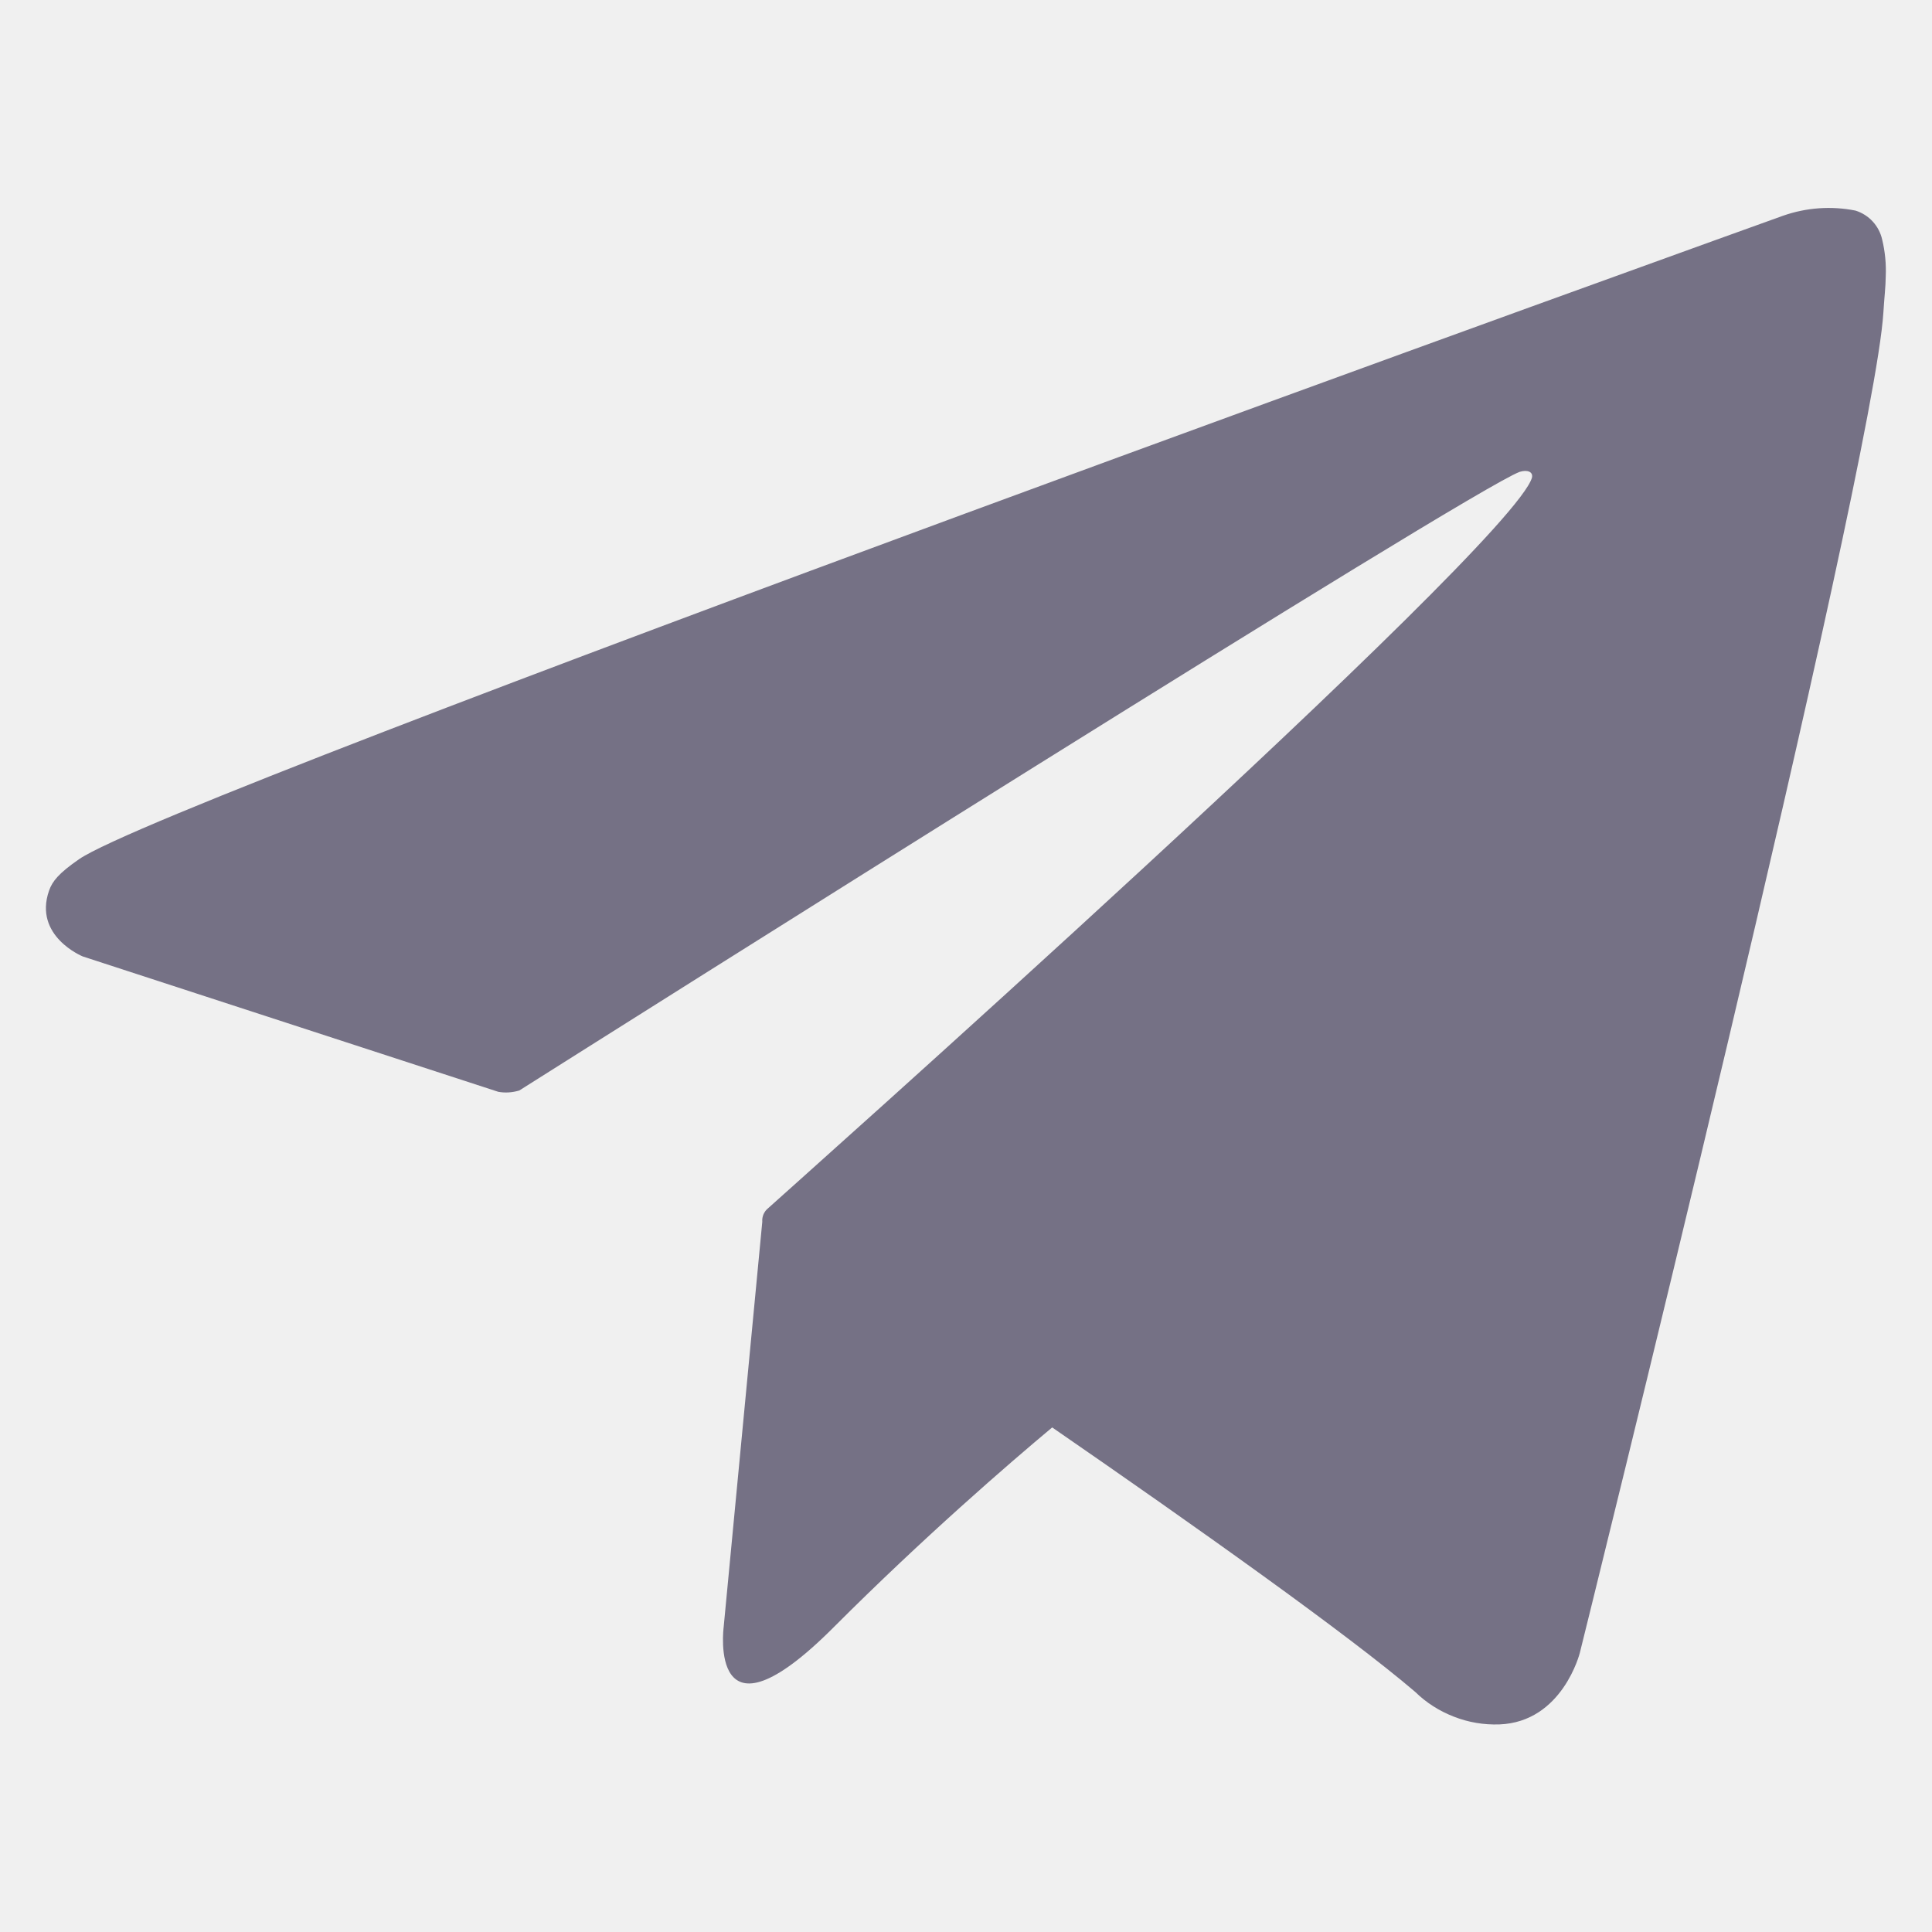
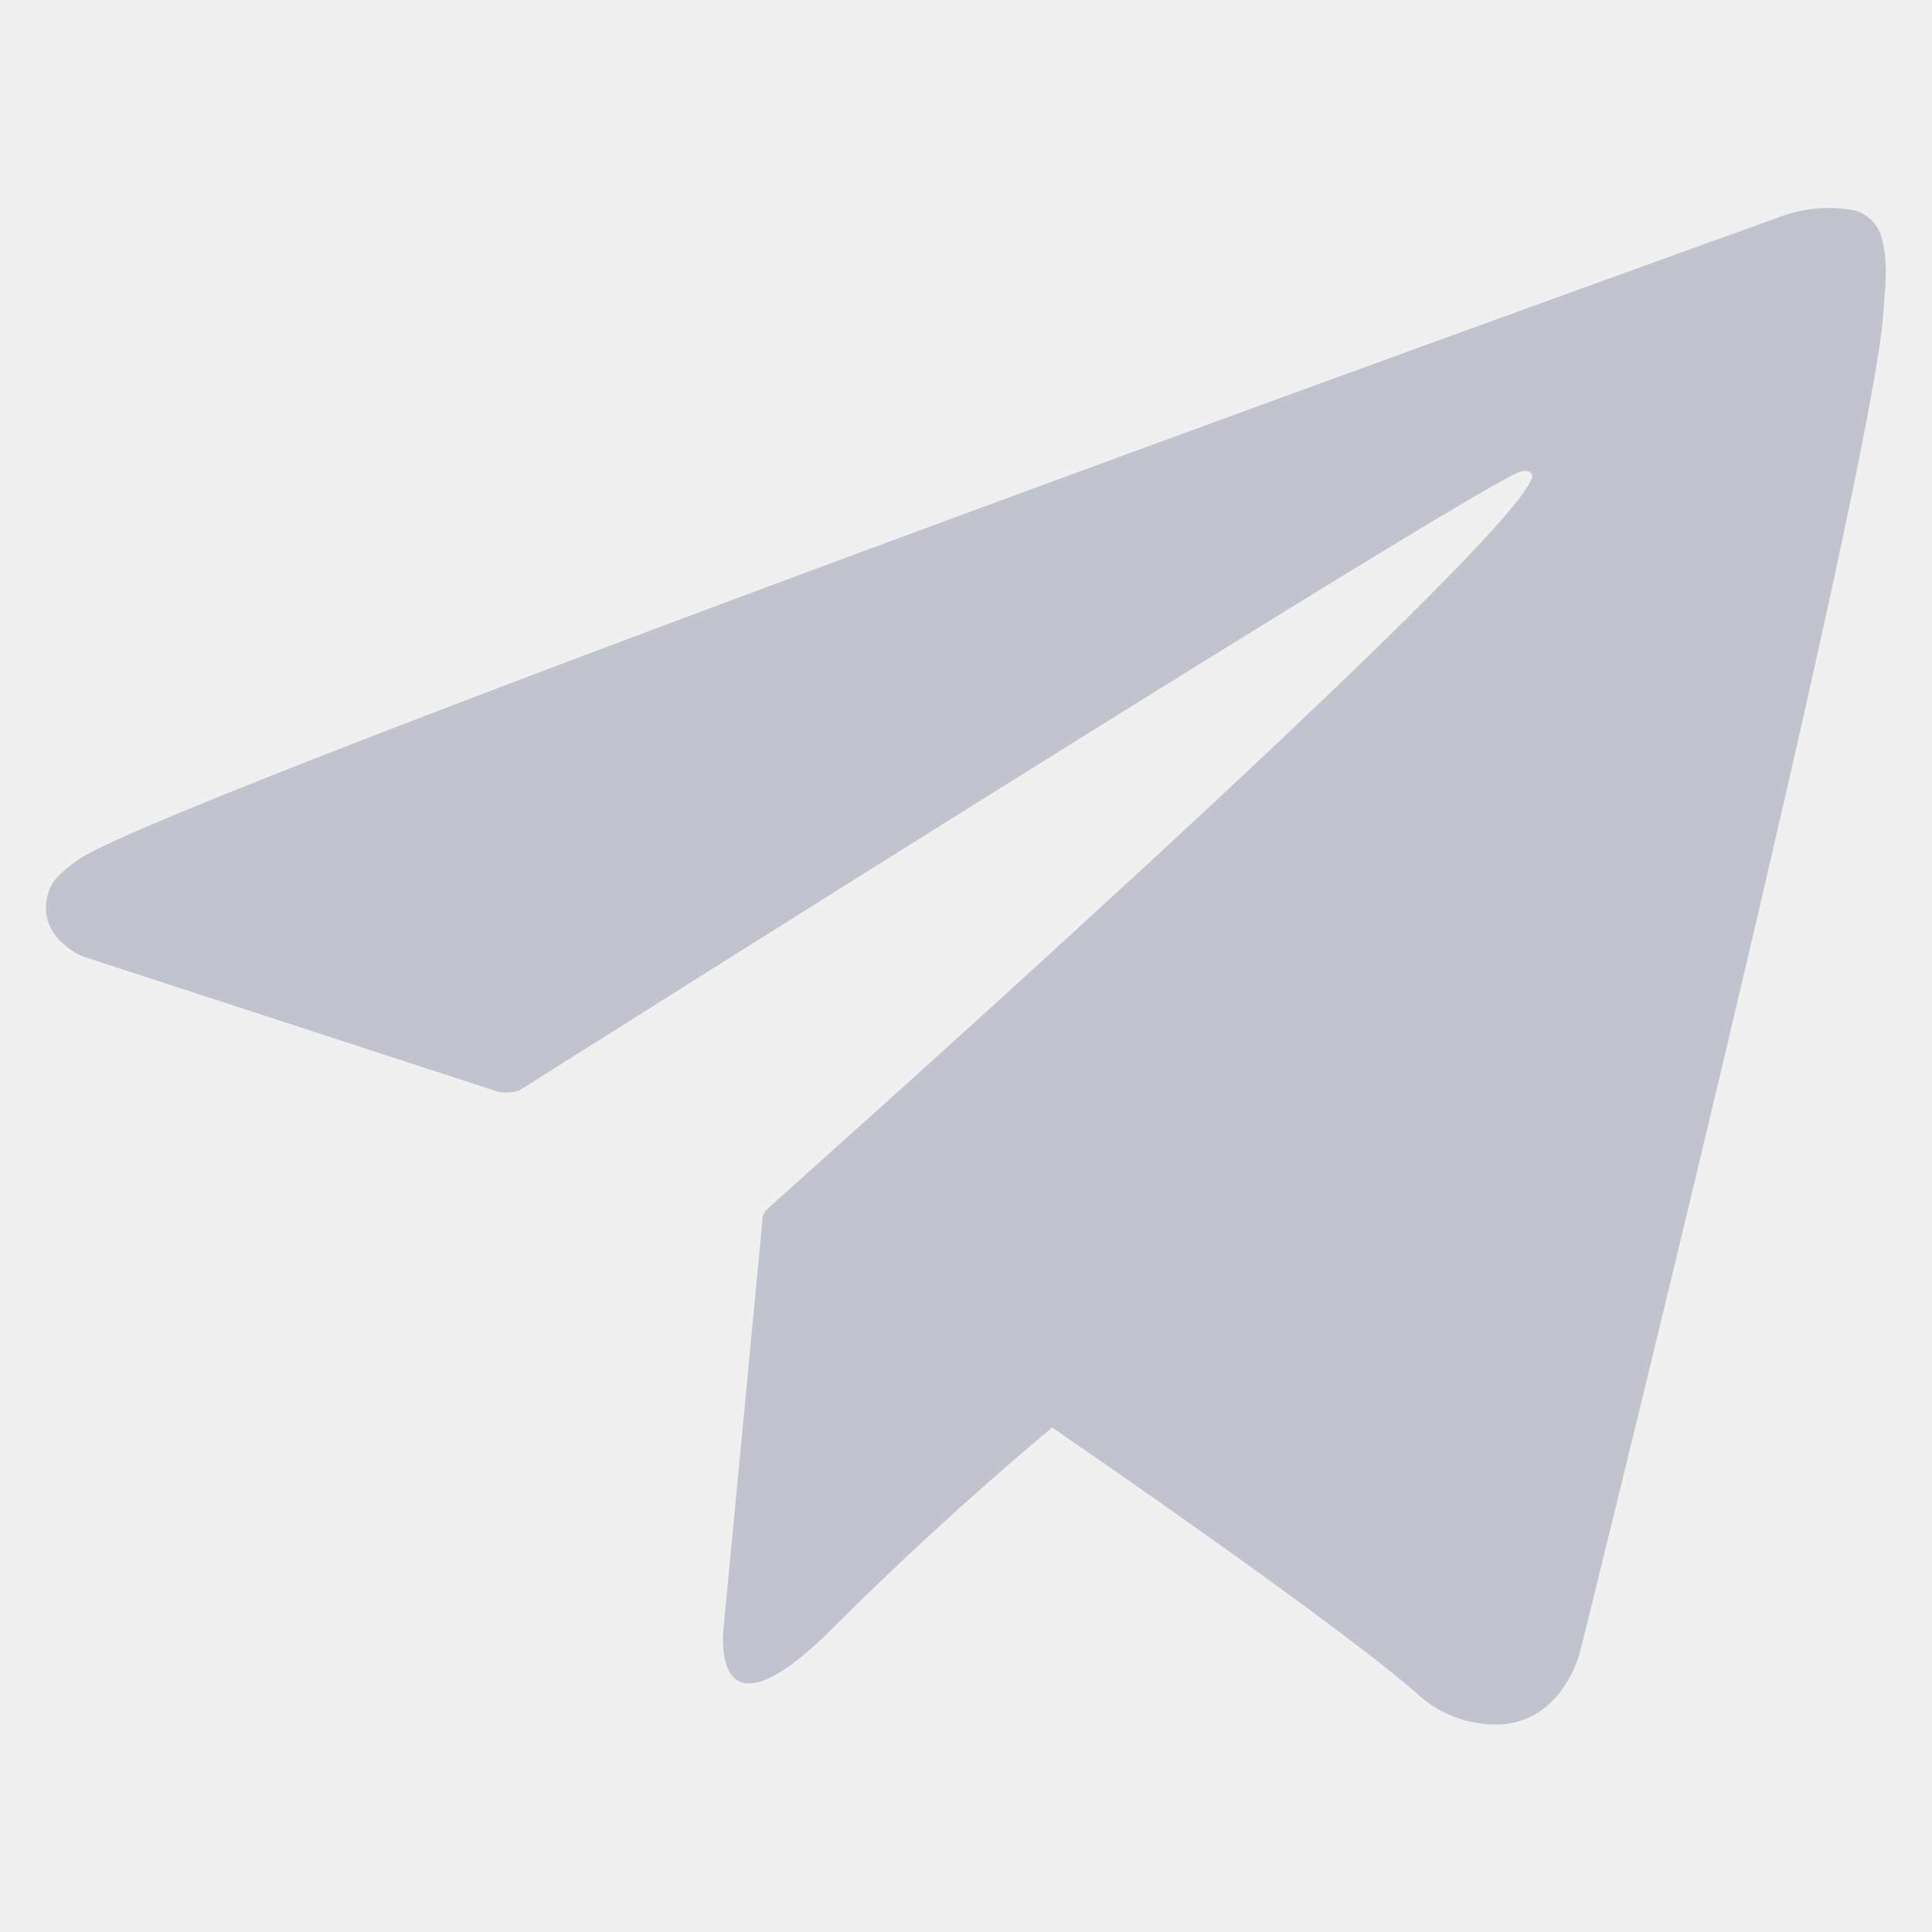
<svg xmlns="http://www.w3.org/2000/svg" width="18" height="18" viewBox="0 0 18 18" fill="none">
  <g clip-path="url(#clip0_702_32822)">
-     <path d="M17.536 2.233C17.522 2.17 17.492 2.112 17.448 2.064C17.404 2.016 17.348 1.981 17.287 1.962C17.061 1.917 16.829 1.934 16.612 2.01C16.612 2.01 1.592 7.408 0.735 8.006C0.549 8.135 0.488 8.209 0.457 8.298C0.309 8.723 0.771 8.911 0.771 8.911L4.642 10.172C4.707 10.184 4.774 10.179 4.838 10.16C5.718 9.604 13.698 4.565 14.159 4.396C14.231 4.374 14.285 4.396 14.273 4.45C14.085 5.096 7.194 11.22 7.156 11.257C7.137 11.272 7.123 11.292 7.113 11.314C7.104 11.336 7.1 11.36 7.102 11.383L6.742 15.161C6.742 15.161 6.591 16.339 7.767 15.161C8.602 14.325 9.402 13.634 9.803 13.299C11.134 14.217 12.567 15.234 13.185 15.763C13.288 15.864 13.411 15.942 13.546 15.994C13.681 16.047 13.825 16.071 13.969 16.066C14.558 16.044 14.719 15.399 14.719 15.399C14.719 15.399 17.455 4.388 17.547 2.912C17.556 2.767 17.568 2.674 17.569 2.575C17.574 2.46 17.563 2.345 17.536 2.233Z" fill="#757185" />
+     <path d="M17.536 2.233C17.522 2.17 17.492 2.112 17.448 2.064C17.404 2.016 17.348 1.981 17.287 1.962C17.061 1.917 16.829 1.934 16.612 2.01C16.612 2.01 1.592 7.408 0.735 8.006C0.549 8.135 0.488 8.209 0.457 8.298C0.309 8.723 0.771 8.911 0.771 8.911L4.642 10.172C4.707 10.184 4.774 10.179 4.838 10.16C5.718 9.604 13.698 4.565 14.159 4.396C14.231 4.374 14.285 4.396 14.273 4.45C14.085 5.096 7.194 11.22 7.156 11.257C7.137 11.272 7.123 11.292 7.113 11.314C7.104 11.336 7.1 11.36 7.102 11.383L6.742 15.161C6.742 15.161 6.591 16.339 7.767 15.161C8.602 14.325 9.402 13.634 9.803 13.299C11.134 14.217 12.567 15.234 13.185 15.763C13.288 15.864 13.411 15.942 13.546 15.994C13.681 16.047 13.825 16.071 13.969 16.066C14.558 16.044 14.719 15.399 14.719 15.399C14.719 15.399 17.455 4.388 17.547 2.912C17.556 2.767 17.568 2.674 17.569 2.575C17.574 2.46 17.563 2.345 17.536 2.233Z" fill="#C1C4CF" />
  </g>
  <defs>
    <clipPath id="clip0_702_32822">
      <rect width="17.143" height="17.143" fill="white" transform="translate(0.427734 0.428711)" />
    </clipPath>
  </defs>
</svg>
